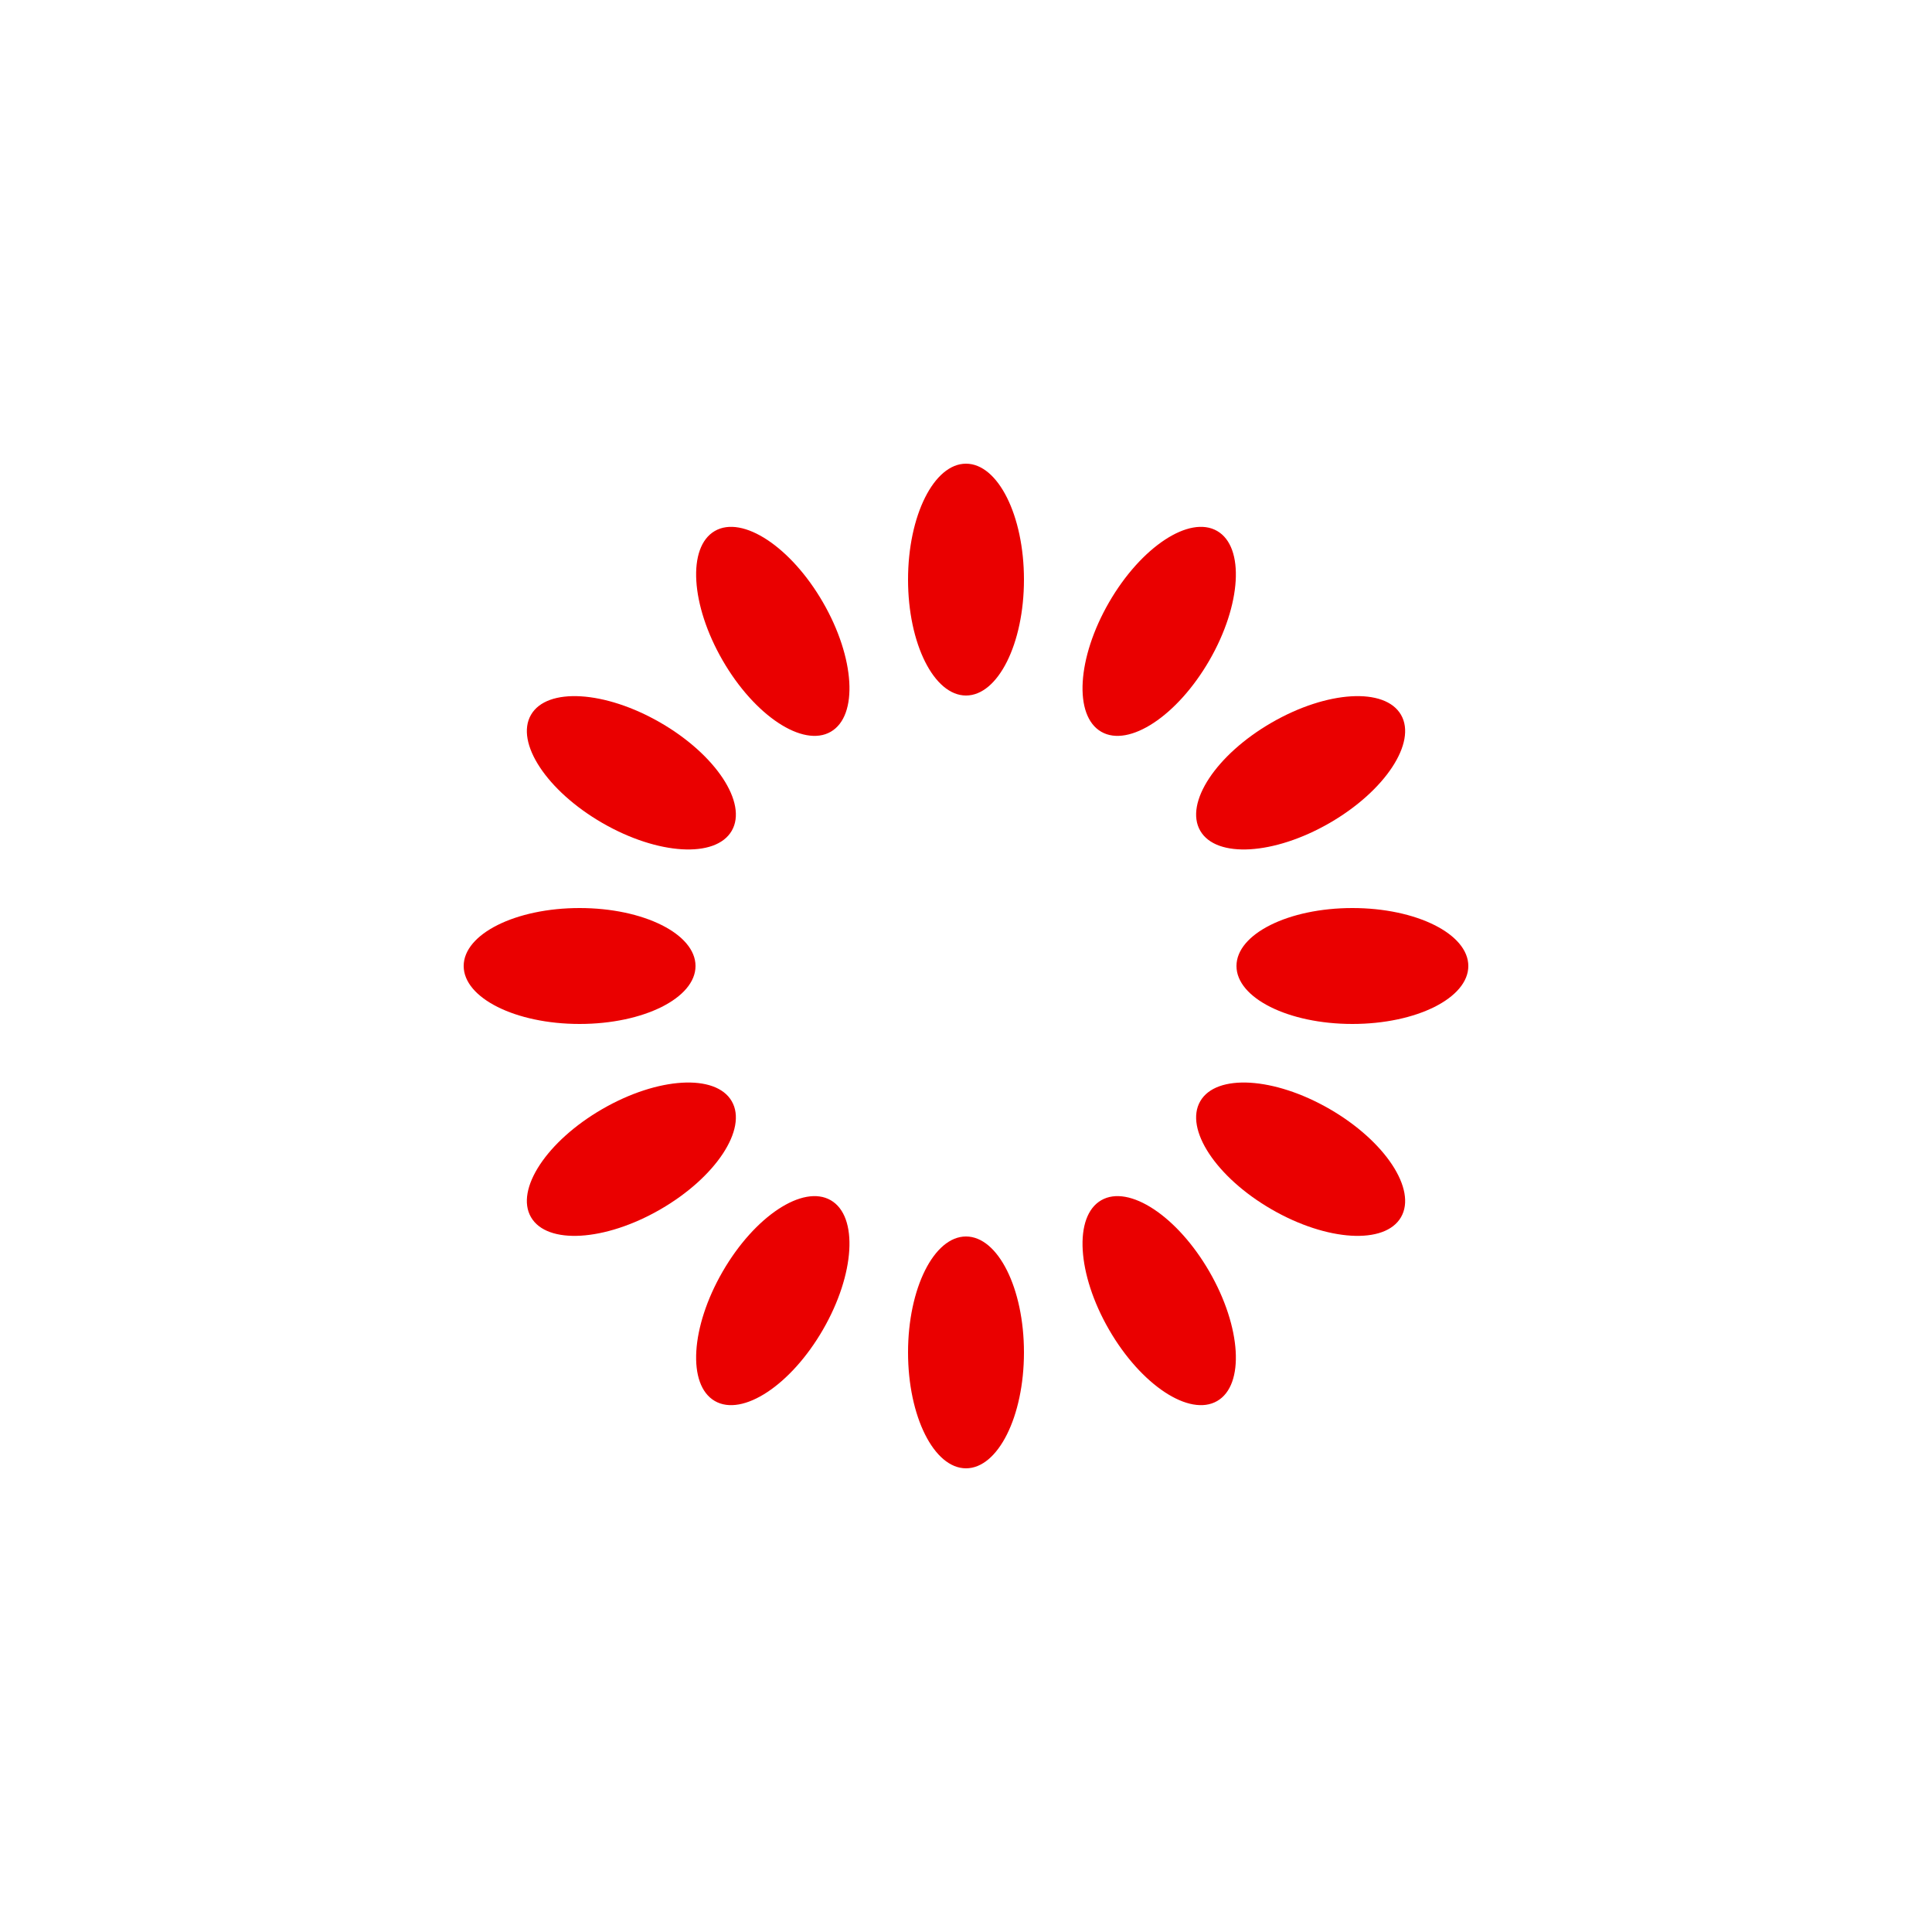
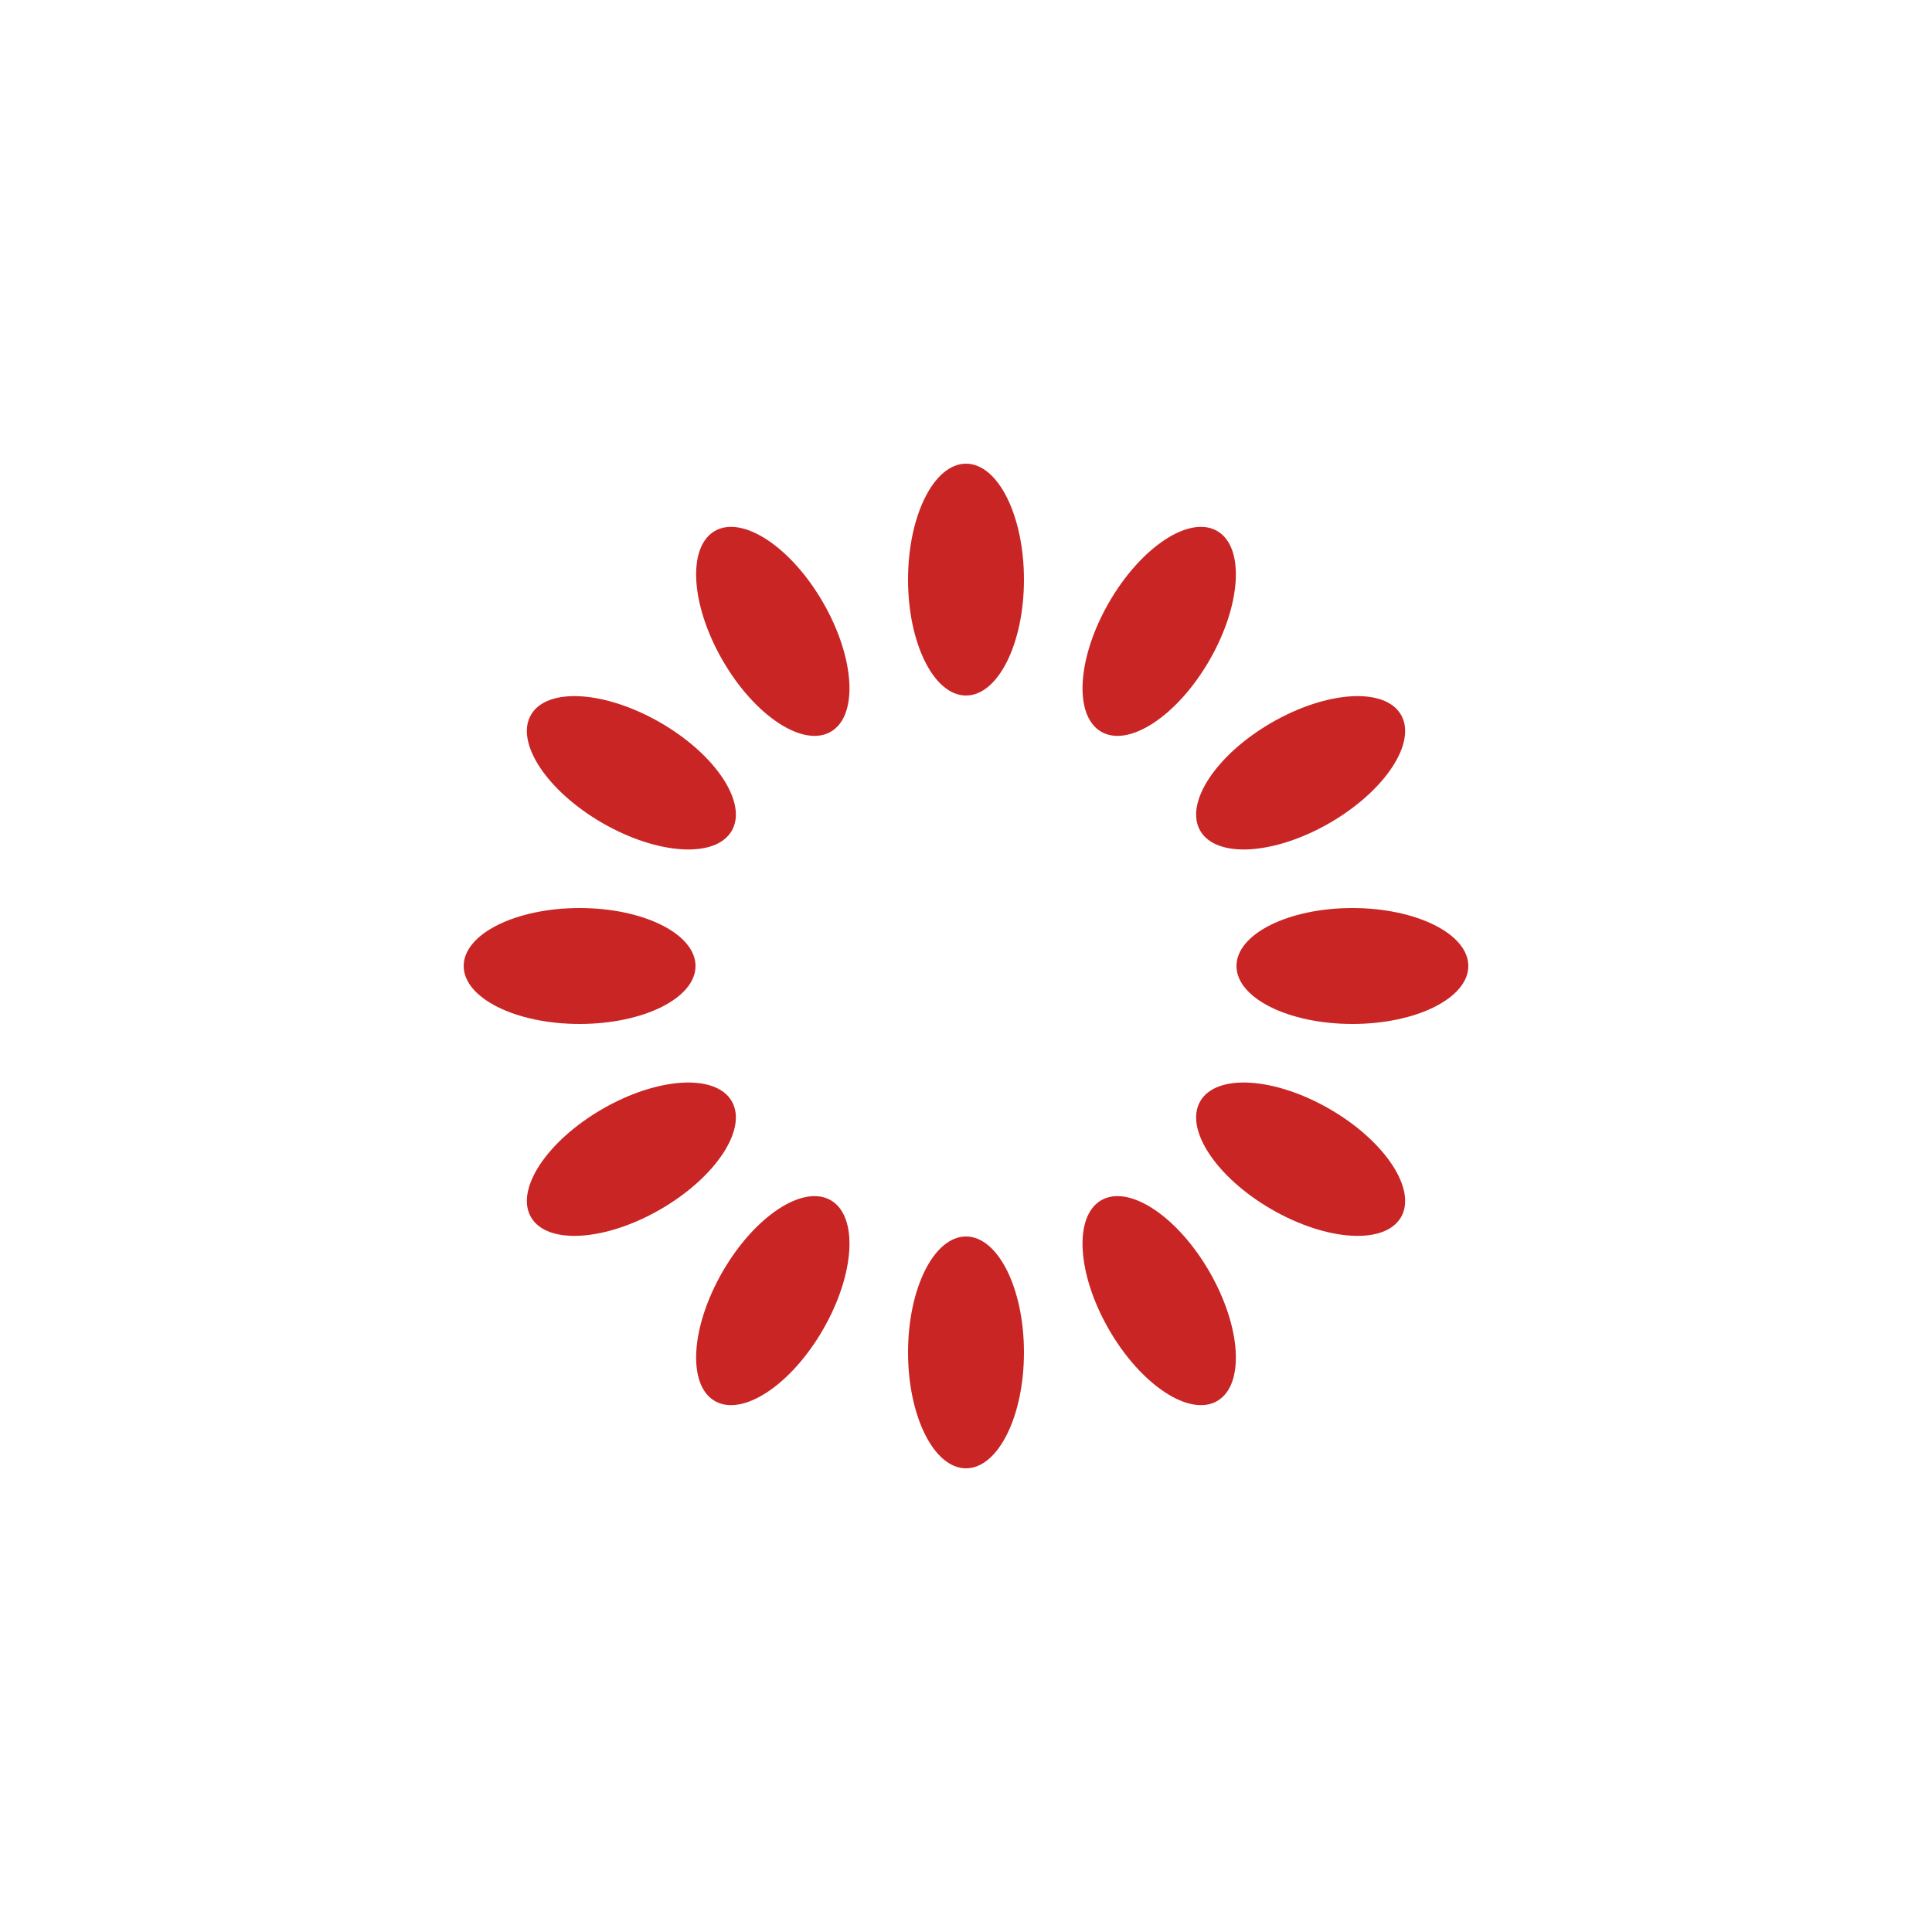
<svg xmlns="http://www.w3.org/2000/svg" viewBox="0 0 100 100" preserveAspectRatio="xMidYMid" width="200" height="200" style="shape-rendering: auto; display: block; background: rgba(255, 255, 255, 0);">
  <g>
    <g transform="rotate(0 50 50)">
-       <rect x="47" y="24" rx="3" ry="6" width="6" height="12" fill="#ea0000">
+       <rect x="47" y="24" rx="3" ry="6" width="6" height="12" fill="#ca2525">
        <animate attributeName="opacity" values="1;0" keyTimes="0;1" dur="1s" begin="-0.917s" repeatCount="indefinite" />
      </rect>
    </g>
    <g transform="rotate(30 50 50)">
-       <rect x="47" y="24" rx="3" ry="6" width="6" height="12" fill="#ea0000">
+       <rect x="47" y="24" rx="3" ry="6" width="6" height="12" fill="#ca2525">
        <animate attributeName="opacity" values="1;0" keyTimes="0;1" dur="1s" begin="-0.833s" repeatCount="indefinite" />
      </rect>
    </g>
    <g transform="rotate(60 50 50)">
-       <rect x="47" y="24" rx="3" ry="6" width="6" height="12" fill="#ea0000">
+       <rect x="47" y="24" rx="3" ry="6" width="6" height="12" fill="#ca2525">
        <animate attributeName="opacity" values="1;0" keyTimes="0;1" dur="1s" begin="-0.75s" repeatCount="indefinite" />
      </rect>
    </g>
    <g transform="rotate(90 50 50)">
-       <rect x="47" y="24" rx="3" ry="6" width="6" height="12" fill="#ea0000">
+       <rect x="47" y="24" rx="3" ry="6" width="6" height="12" fill="#ca2525">
        <animate attributeName="opacity" values="1;0" keyTimes="0;1" dur="1s" begin="-0.667s" repeatCount="indefinite" />
      </rect>
    </g>
    <g transform="rotate(120 50 50)">
-       <rect x="47" y="24" rx="3" ry="6" width="6" height="12" fill="#ea0000">
+       <rect x="47" y="24" rx="3" ry="6" width="6" height="12" fill="#ca2525">
        <animate attributeName="opacity" values="1;0" keyTimes="0;1" dur="1s" begin="-0.583s" repeatCount="indefinite" />
      </rect>
    </g>
    <g transform="rotate(150 50 50)">
-       <rect x="47" y="24" rx="3" ry="6" width="6" height="12" fill="#ea0000">
+       <rect x="47" y="24" rx="3" ry="6" width="6" height="12" fill="#ca2525">
        <animate attributeName="opacity" values="1;0" keyTimes="0;1" dur="1s" begin="-0.5s" repeatCount="indefinite" />
      </rect>
    </g>
    <g transform="rotate(180 50 50)">
-       <rect x="47" y="24" rx="3" ry="6" width="6" height="12" fill="#ea0000">
+       <rect x="47" y="24" rx="3" ry="6" width="6" height="12" fill="#ca2525">
        <animate attributeName="opacity" values="1;0" keyTimes="0;1" dur="1s" begin="-0.417s" repeatCount="indefinite" />
      </rect>
    </g>
    <g transform="rotate(210 50 50)">
-       <rect x="47" y="24" rx="3" ry="6" width="6" height="12" fill="#ea0000">
+       <rect x="47" y="24" rx="3" ry="6" width="6" height="12" fill="#ca2525">
        <animate attributeName="opacity" values="1;0" keyTimes="0;1" dur="1s" begin="-0.333s" repeatCount="indefinite" />
      </rect>
    </g>
    <g transform="rotate(240 50 50)">
-       <rect x="47" y="24" rx="3" ry="6" width="6" height="12" fill="#ea0000">
+       <rect x="47" y="24" rx="3" ry="6" width="6" height="12" fill="#ca2525">
        <animate attributeName="opacity" values="1;0" keyTimes="0;1" dur="1s" begin="-0.25s" repeatCount="indefinite" />
      </rect>
    </g>
    <g transform="rotate(270 50 50)">
-       <rect x="47" y="24" rx="3" ry="6" width="6" height="12" fill="#ea0000">
+       <rect x="47" y="24" rx="3" ry="6" width="6" height="12" fill="#ca2525">
        <animate attributeName="opacity" values="1;0" keyTimes="0;1" dur="1s" begin="-0.167s" repeatCount="indefinite" />
      </rect>
    </g>
    <g transform="rotate(300 50 50)">
-       <rect x="47" y="24" rx="3" ry="6" width="6" height="12" fill="#ea0000">
+       <rect x="47" y="24" rx="3" ry="6" width="6" height="12" fill="#ca2525">
        <animate attributeName="opacity" values="1;0" keyTimes="0;1" dur="1s" begin="-0.083s" repeatCount="indefinite" />
      </rect>
    </g>
    <g transform="rotate(330 50 50)">
-       <rect x="47" y="24" rx="3" ry="6" width="6" height="12" fill="#ea0000">
+       <rect x="47" y="24" rx="3" ry="6" width="6" height="12" fill="#ca2525">
        <animate attributeName="opacity" values="1;0" keyTimes="0;1" dur="1s" begin="0s" repeatCount="indefinite" />
      </rect>
    </g>
    <g />
  </g>
</svg>
